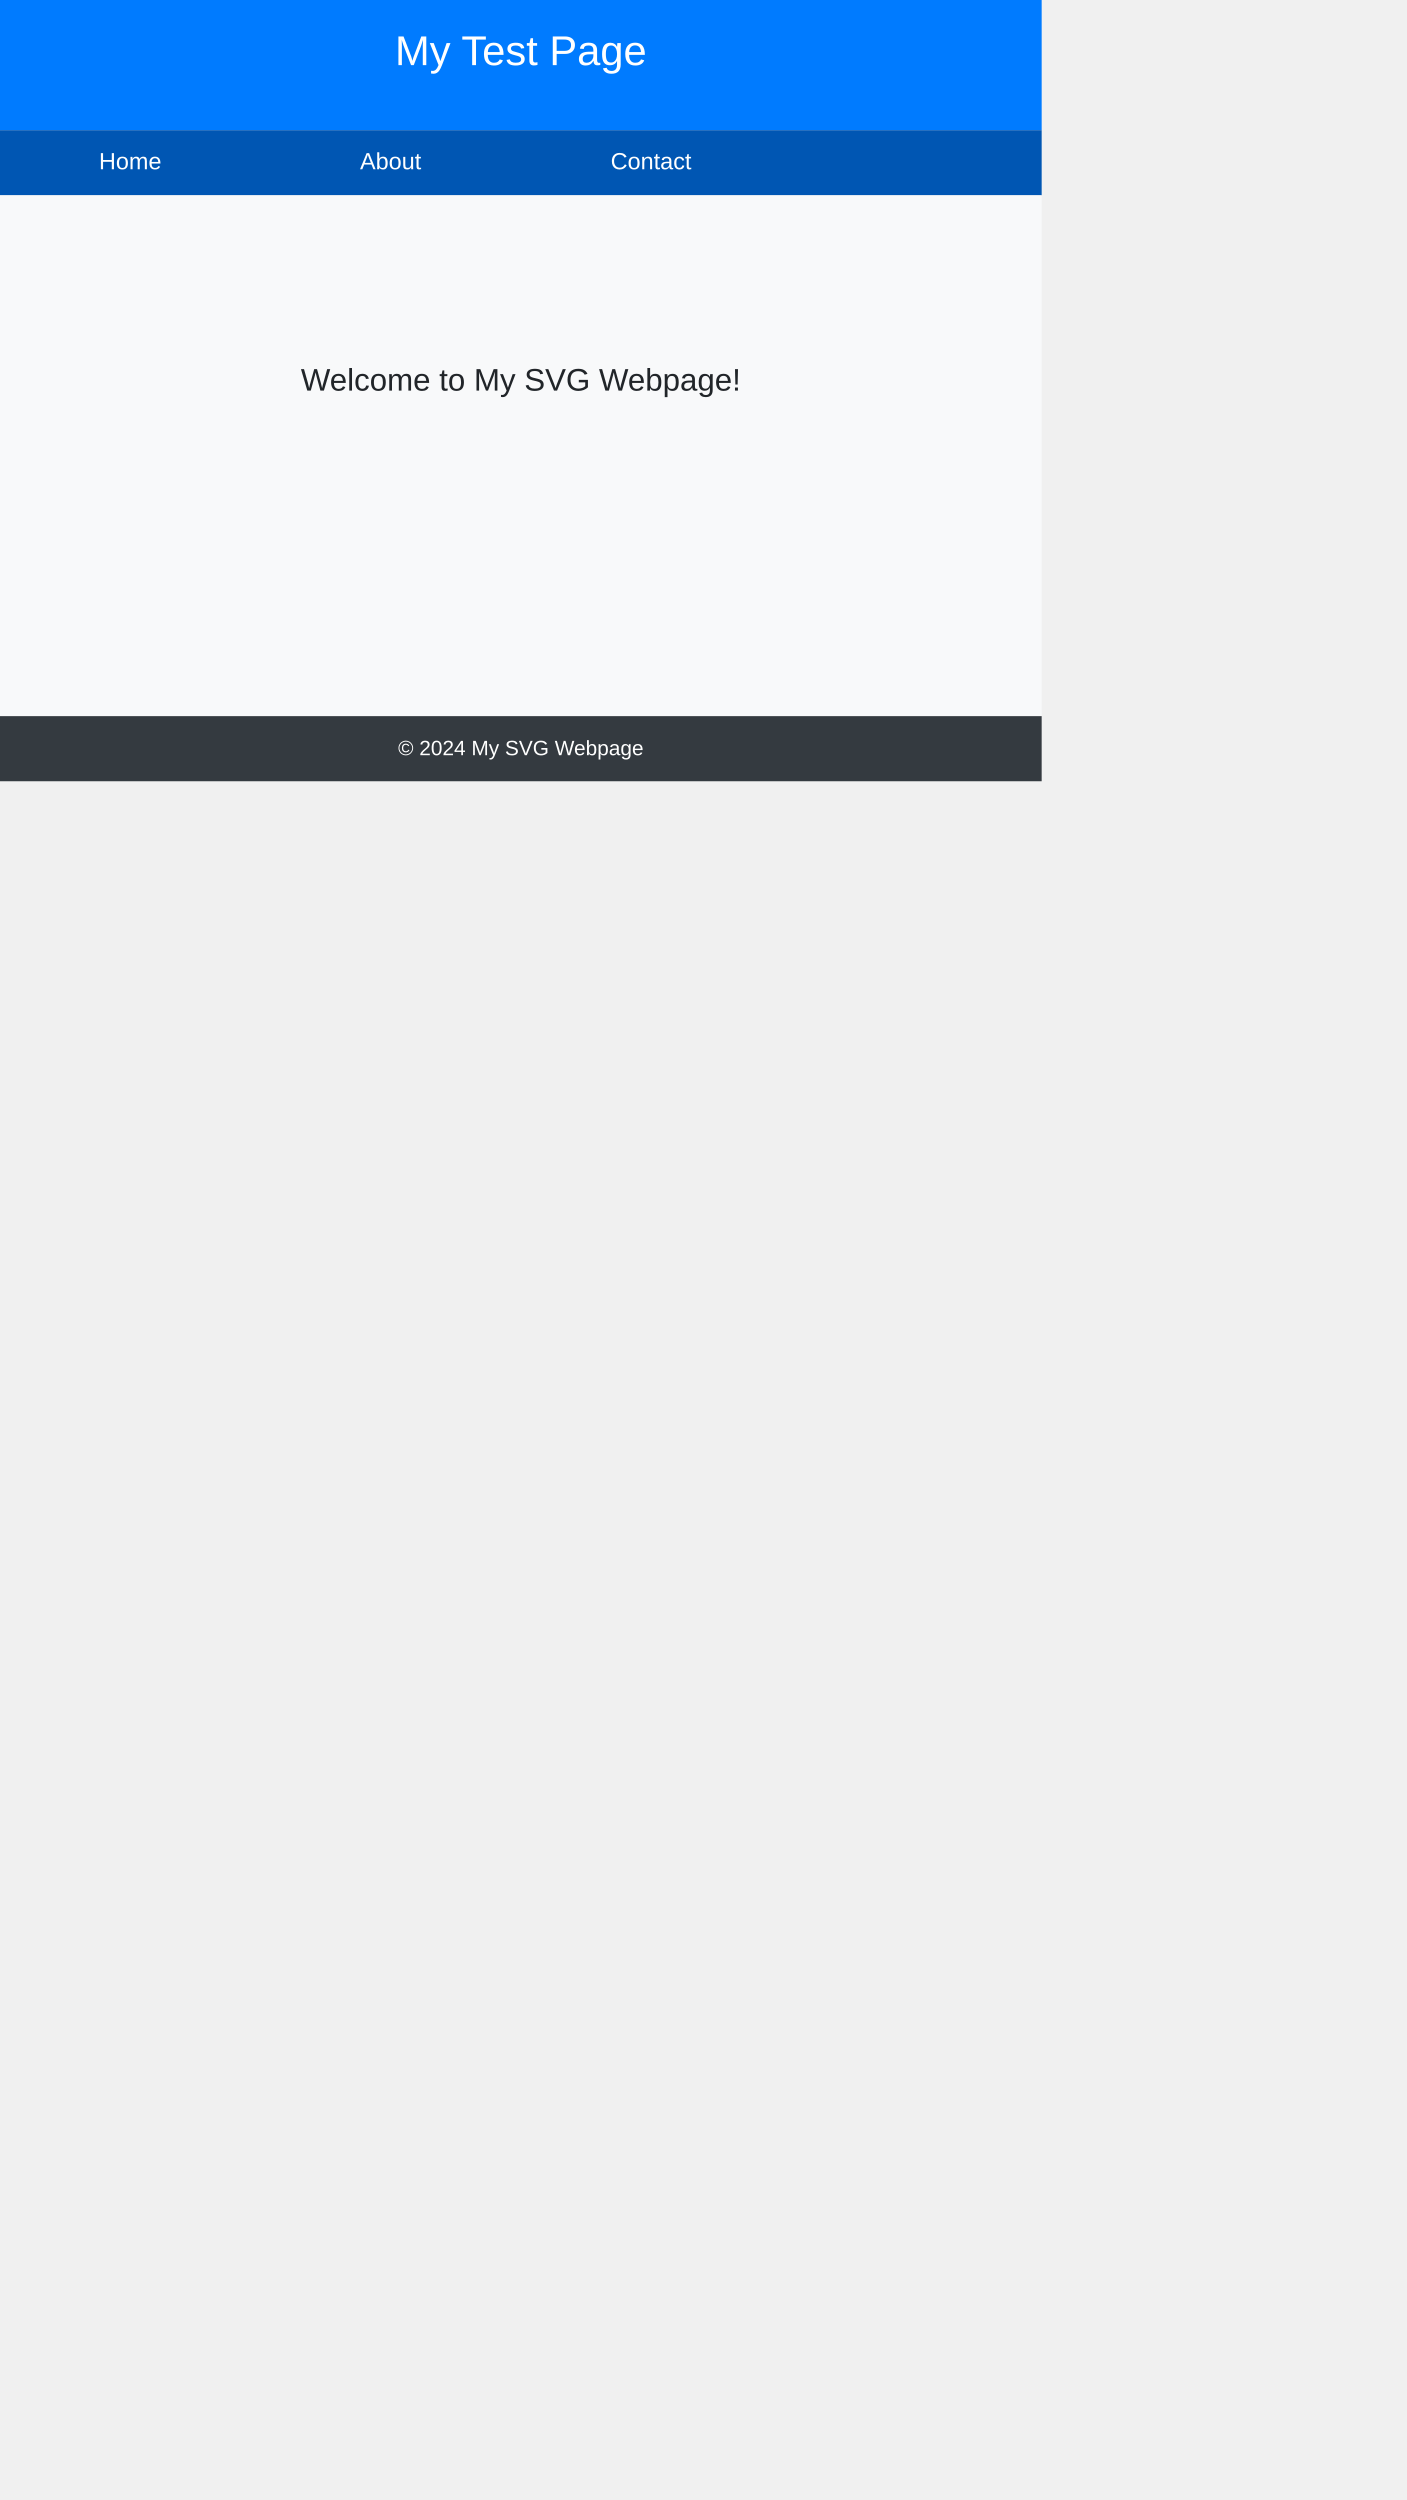
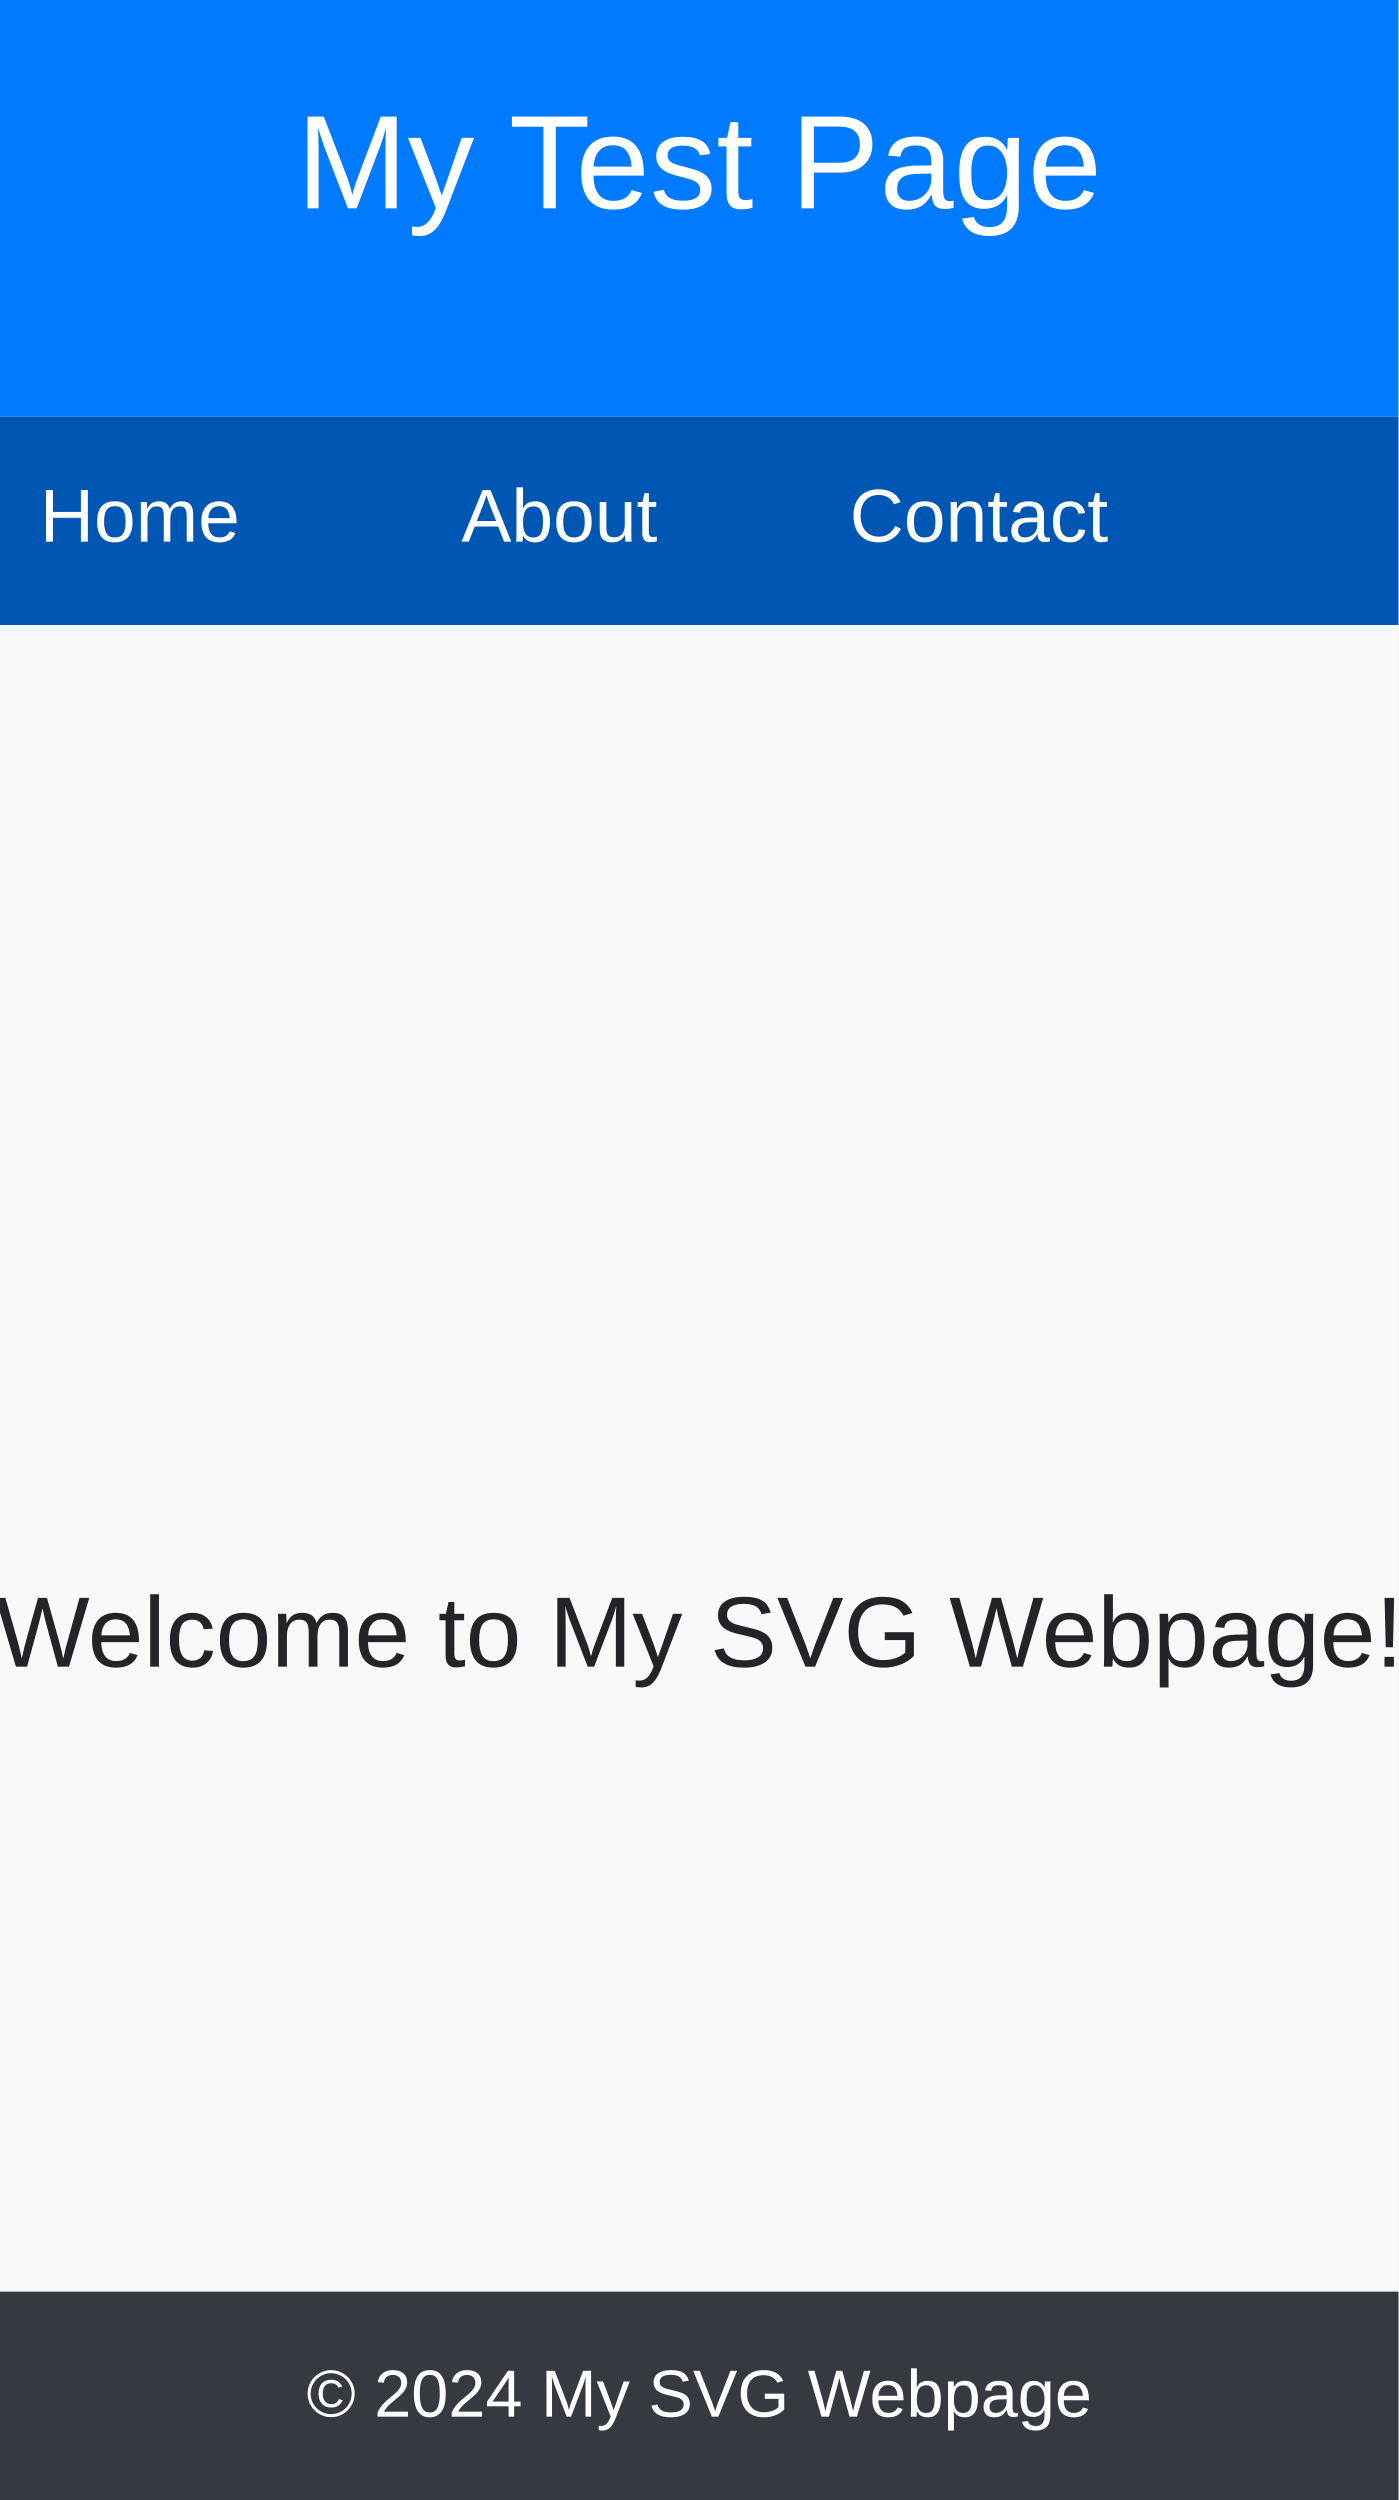
- <svg xmlns="http://www.w3.org/2000/svg" width="1080" height="1920" style="border: 1px solid black;">
-   <rect x="0" y="0" width="800" height="100" fill="#007BFF" />
-   <text x="400" y="50" fill="white" font-size="32" font-family="Arial" text-anchor="middle">My Test Page</text>
-   <rect x="0" y="100" width="800" height="50" fill="#0056b3" />
-   <text x="100" y="130" fill="white" font-size="18" font-family="Arial" text-anchor="middle">Home</text>
-   <text x="300" y="130" fill="white" font-size="18" font-family="Arial" text-anchor="middle">About</text>
-   <text x="500" y="130" fill="white" font-size="18" font-family="Arial" text-anchor="middle">Contact</text>
-   <rect x="0" y="150" width="800" height="400" fill="#f8f9fa" />
-   <text id="content" x="400" y="300" fill="#212529" font-size="24" font-family="Arial" text-anchor="middle">Welcome to My SVG Webpage!</text>
-   <rect x="0" y="550" width="800" height="50" fill="#343a40" />
-   <text x="400" y="580" fill="white" font-size="16" font-family="Arial" text-anchor="middle">© 2024 My SVG Webpage</text>
+ <svg xmlns="http://www.w3.org/2000/svg" width="100%" height="100%" style="border: 1px solid black;">
+   <rect x="0" y="0" width="100%" height="100" fill="#007BFF" />
+   <text x="50%" y="50" fill="white" font-size="32" font-family="Arial" text-anchor="middle">My Test Page</text>
+   <rect x="0" y="100" width="100%" height="50" fill="#0056b3" />
+   <text x="10%" y="130" fill="white" font-size="18" font-family="Arial" text-anchor="middle">Home</text>
+   <text x="40%" y="130" fill="white" font-size="18" font-family="Arial" text-anchor="middle">About</text>
+   <text x="70%" y="130" fill="white" font-size="18" font-family="Arial" text-anchor="middle">Contact</text>
+   <rect x="0" y="150" width="100%" height="400" fill="#f8f9fa" />
+   <text id="content" x="50%" y="400" fill="#212529" font-size="24" font-family="Arial" text-anchor="middle">Welcome to My SVG Webpage!</text>
+   <rect x="0" y="550" width="100%" height="50" fill="#343a40" />
+   <text x="50%" y="580" fill="white" font-size="16" font-family="Arial" text-anchor="middle">© 2024 My SVG Webpage</text>
</svg>
